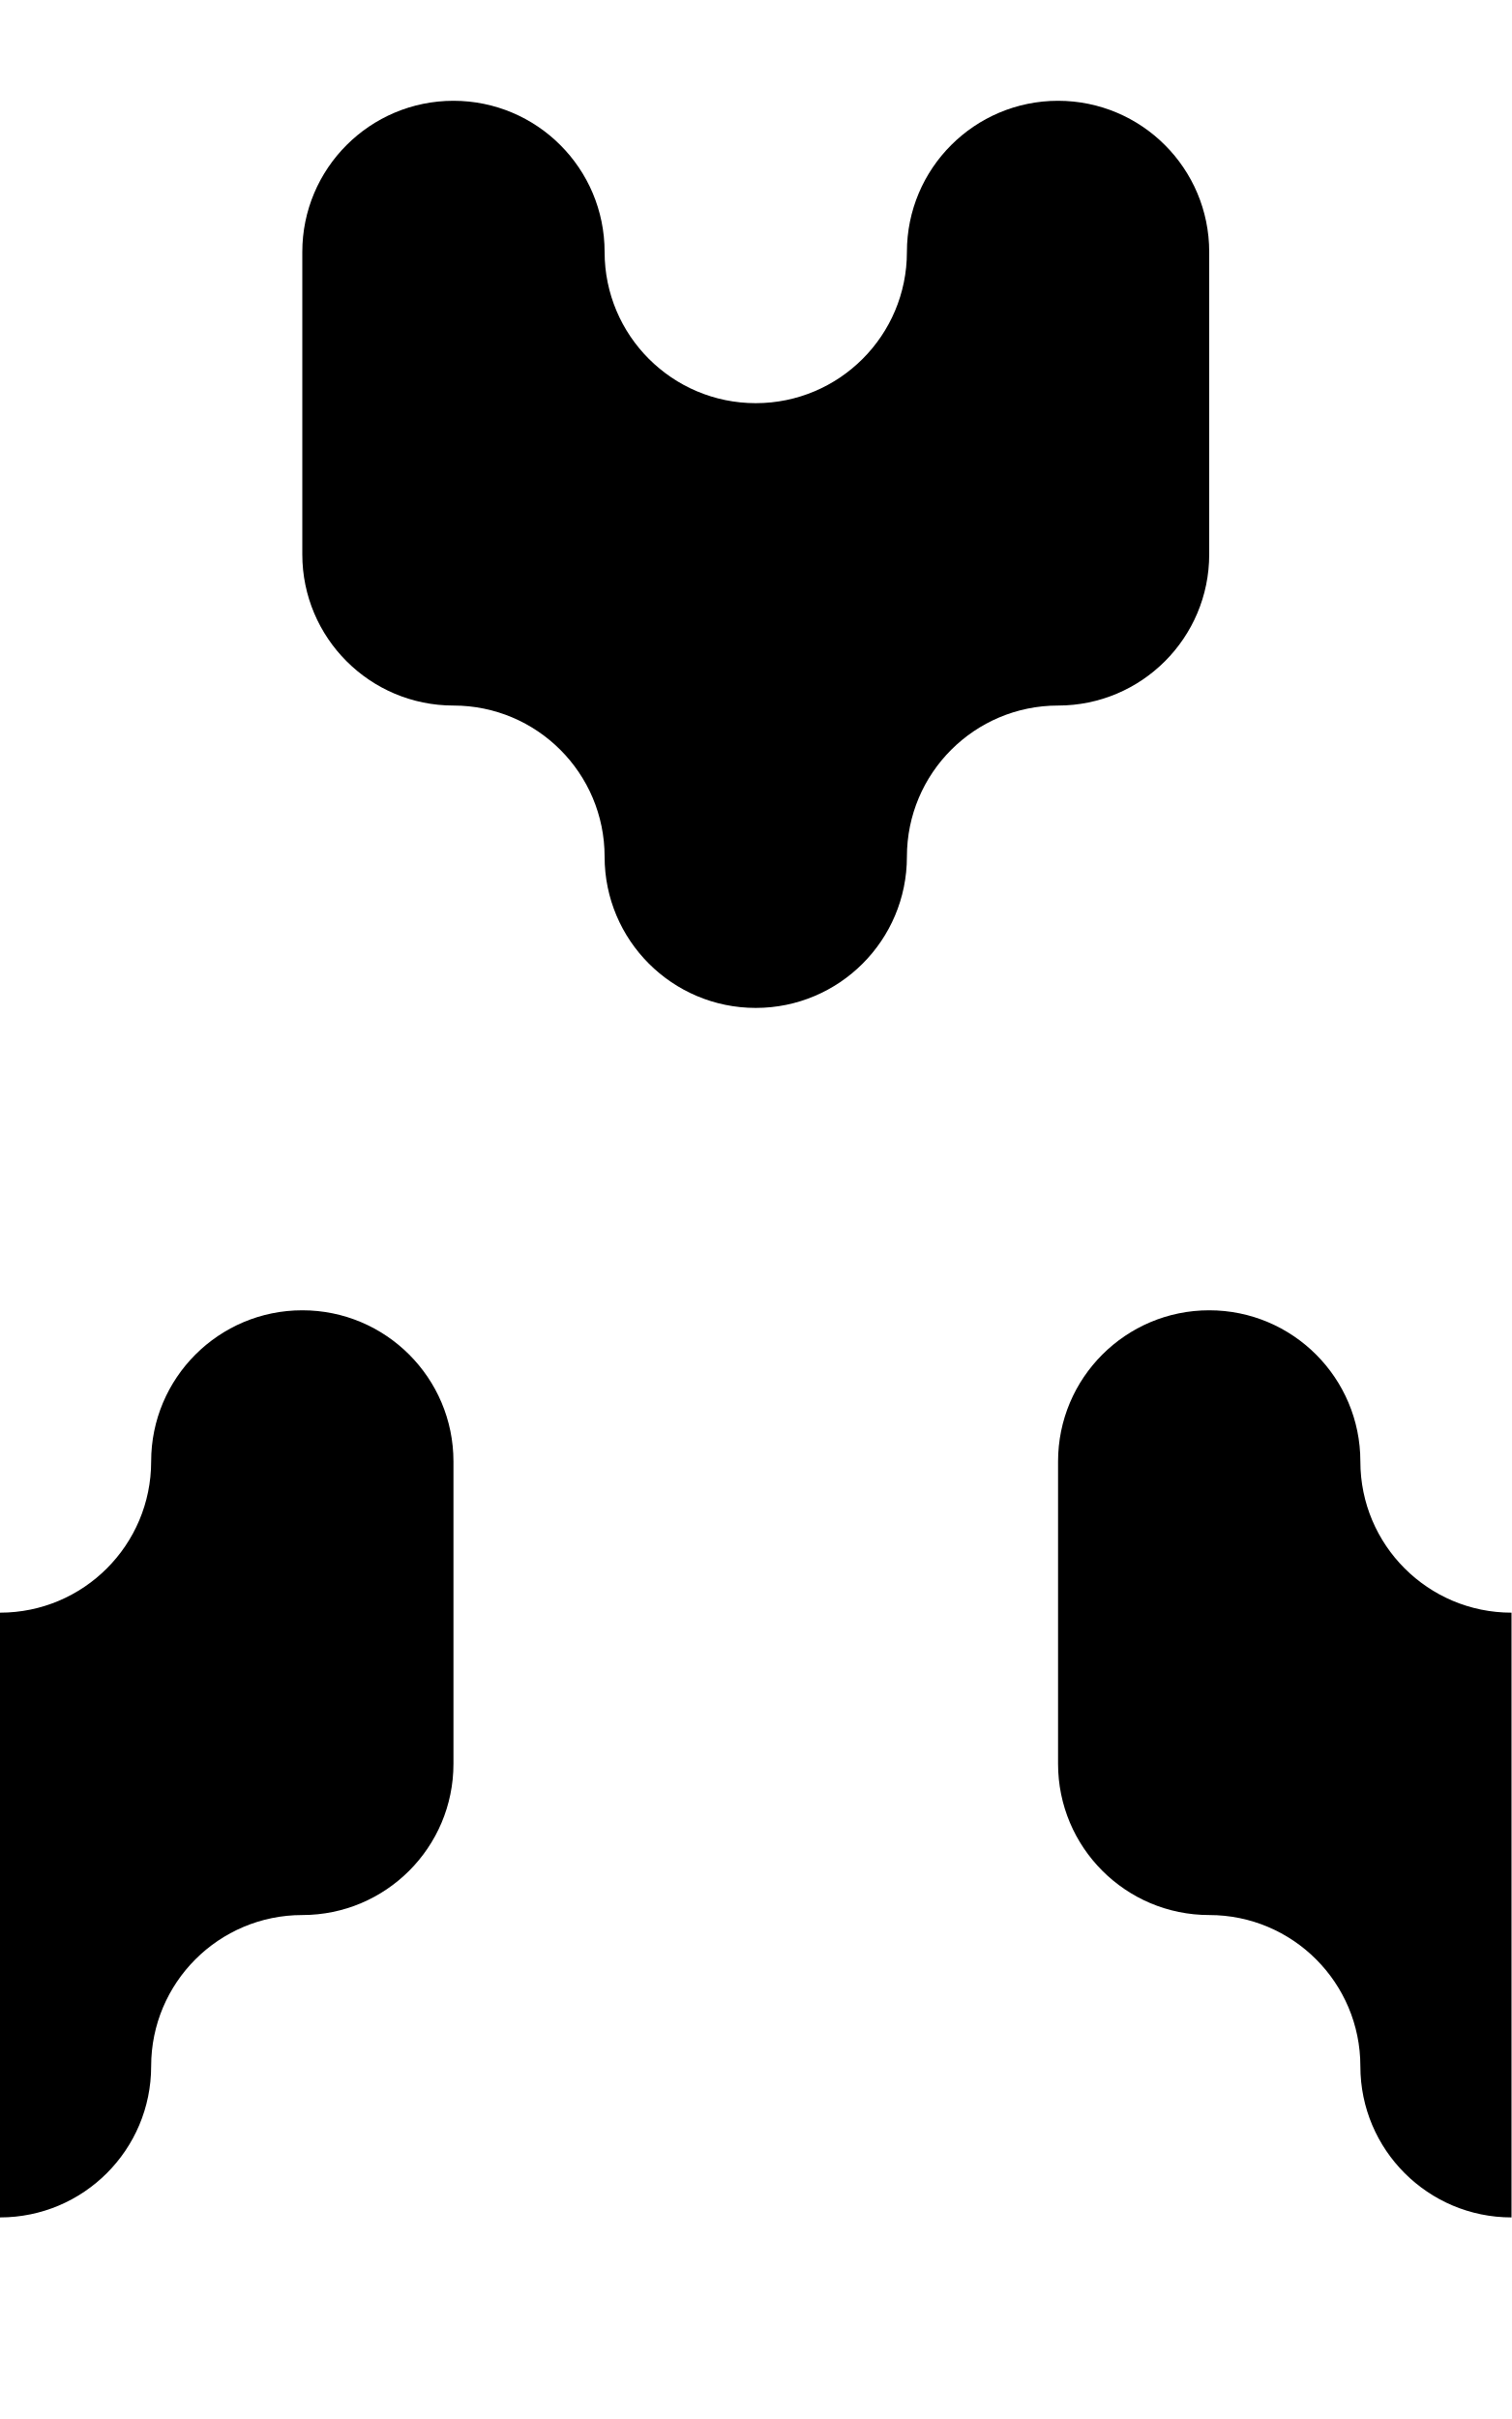
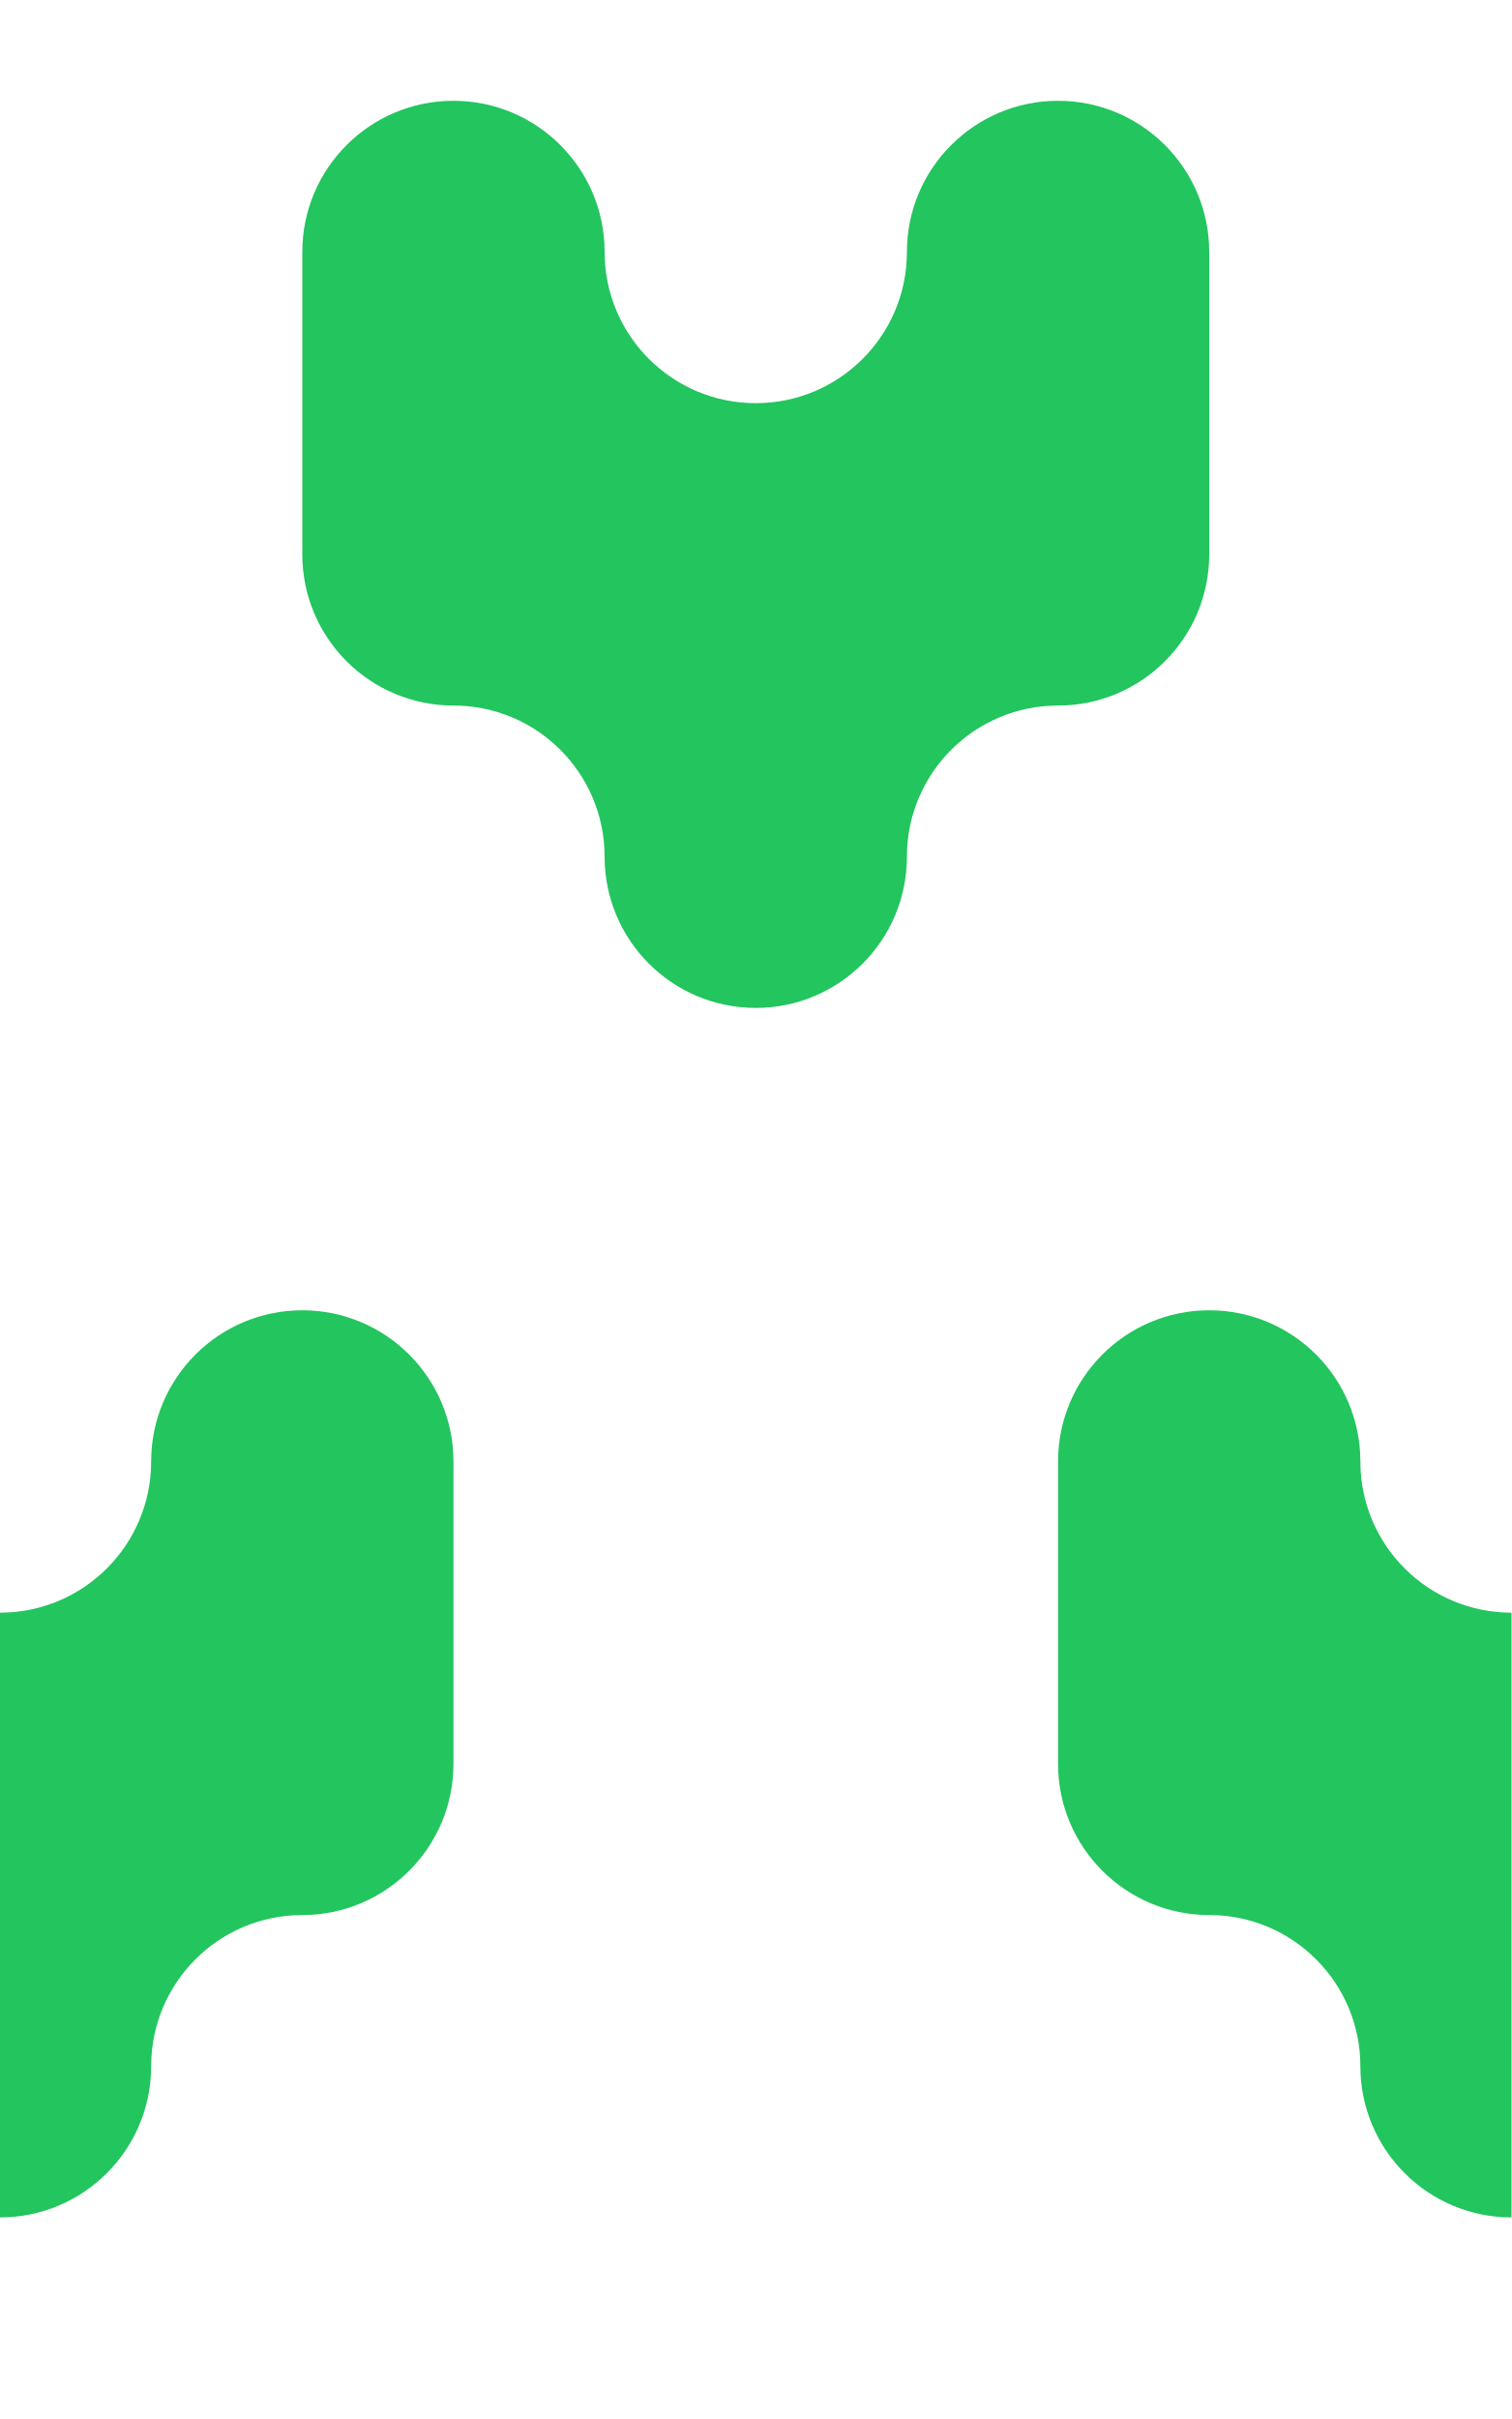
<svg xmlns="http://www.w3.org/2000/svg" width="60" height="96" viewBox="0 0 60 96">
  <g fill-rule="evenodd">
-     <g fill="#000">
+     <g fill="#22c55e">
      <path d="M36 10a6 6 0 0 1 12 0v12a6 6 0 0 1-6 6 6 6 0 0 0-6 6 6 6 0 0 1-12 0 6 6 0 0 0-6-6 6 6 0 0 1-6-6V10a6 6 0 1 1 12 0 6 6 0 0 0 12 0zm24 78a6 6 0 0 1-6-6 6 6 0 0 0-6-6 6 6 0 0 1-6-6V58a6 6 0 1 1 12 0 6 6 0 0 0 6 6v24zM0 88V64a6 6 0 0 0 6-6 6 6 0 0 1 12 0v12a6 6 0 0 1-6 6 6 6 0 0 0-6 6 6 6 0 0 1-6 6z" />
    </g>
  </g>
</svg>
